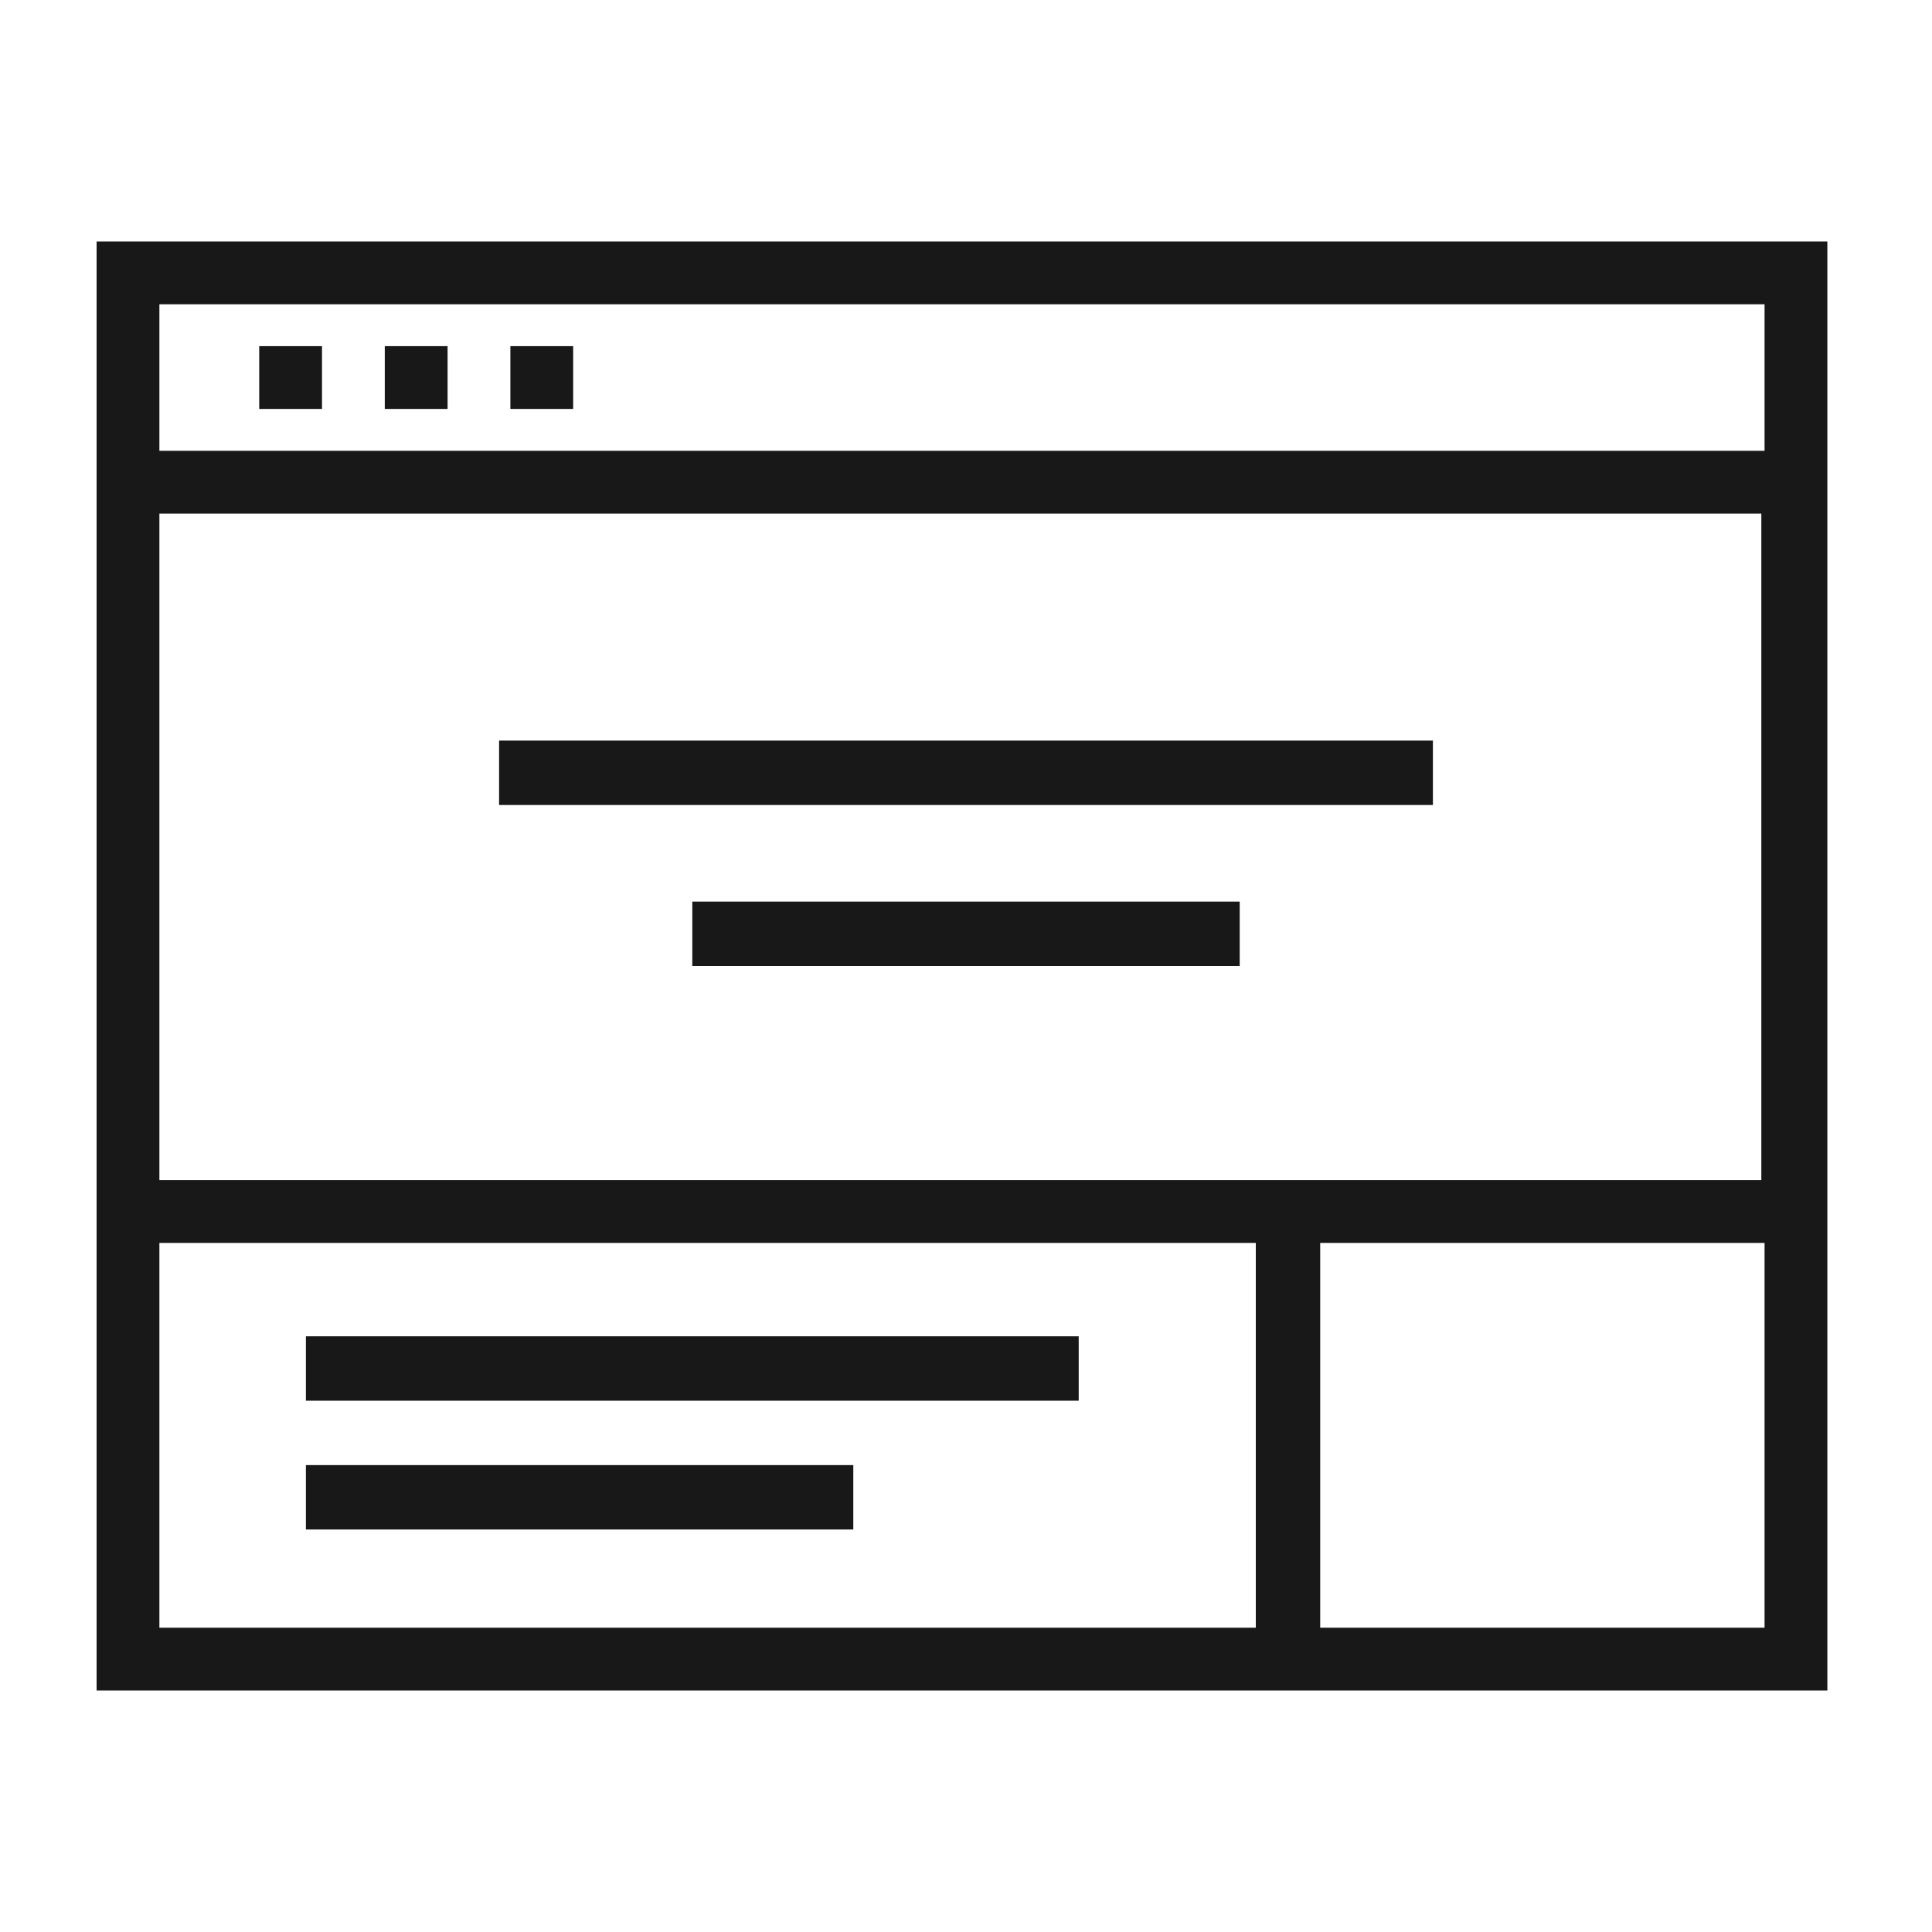
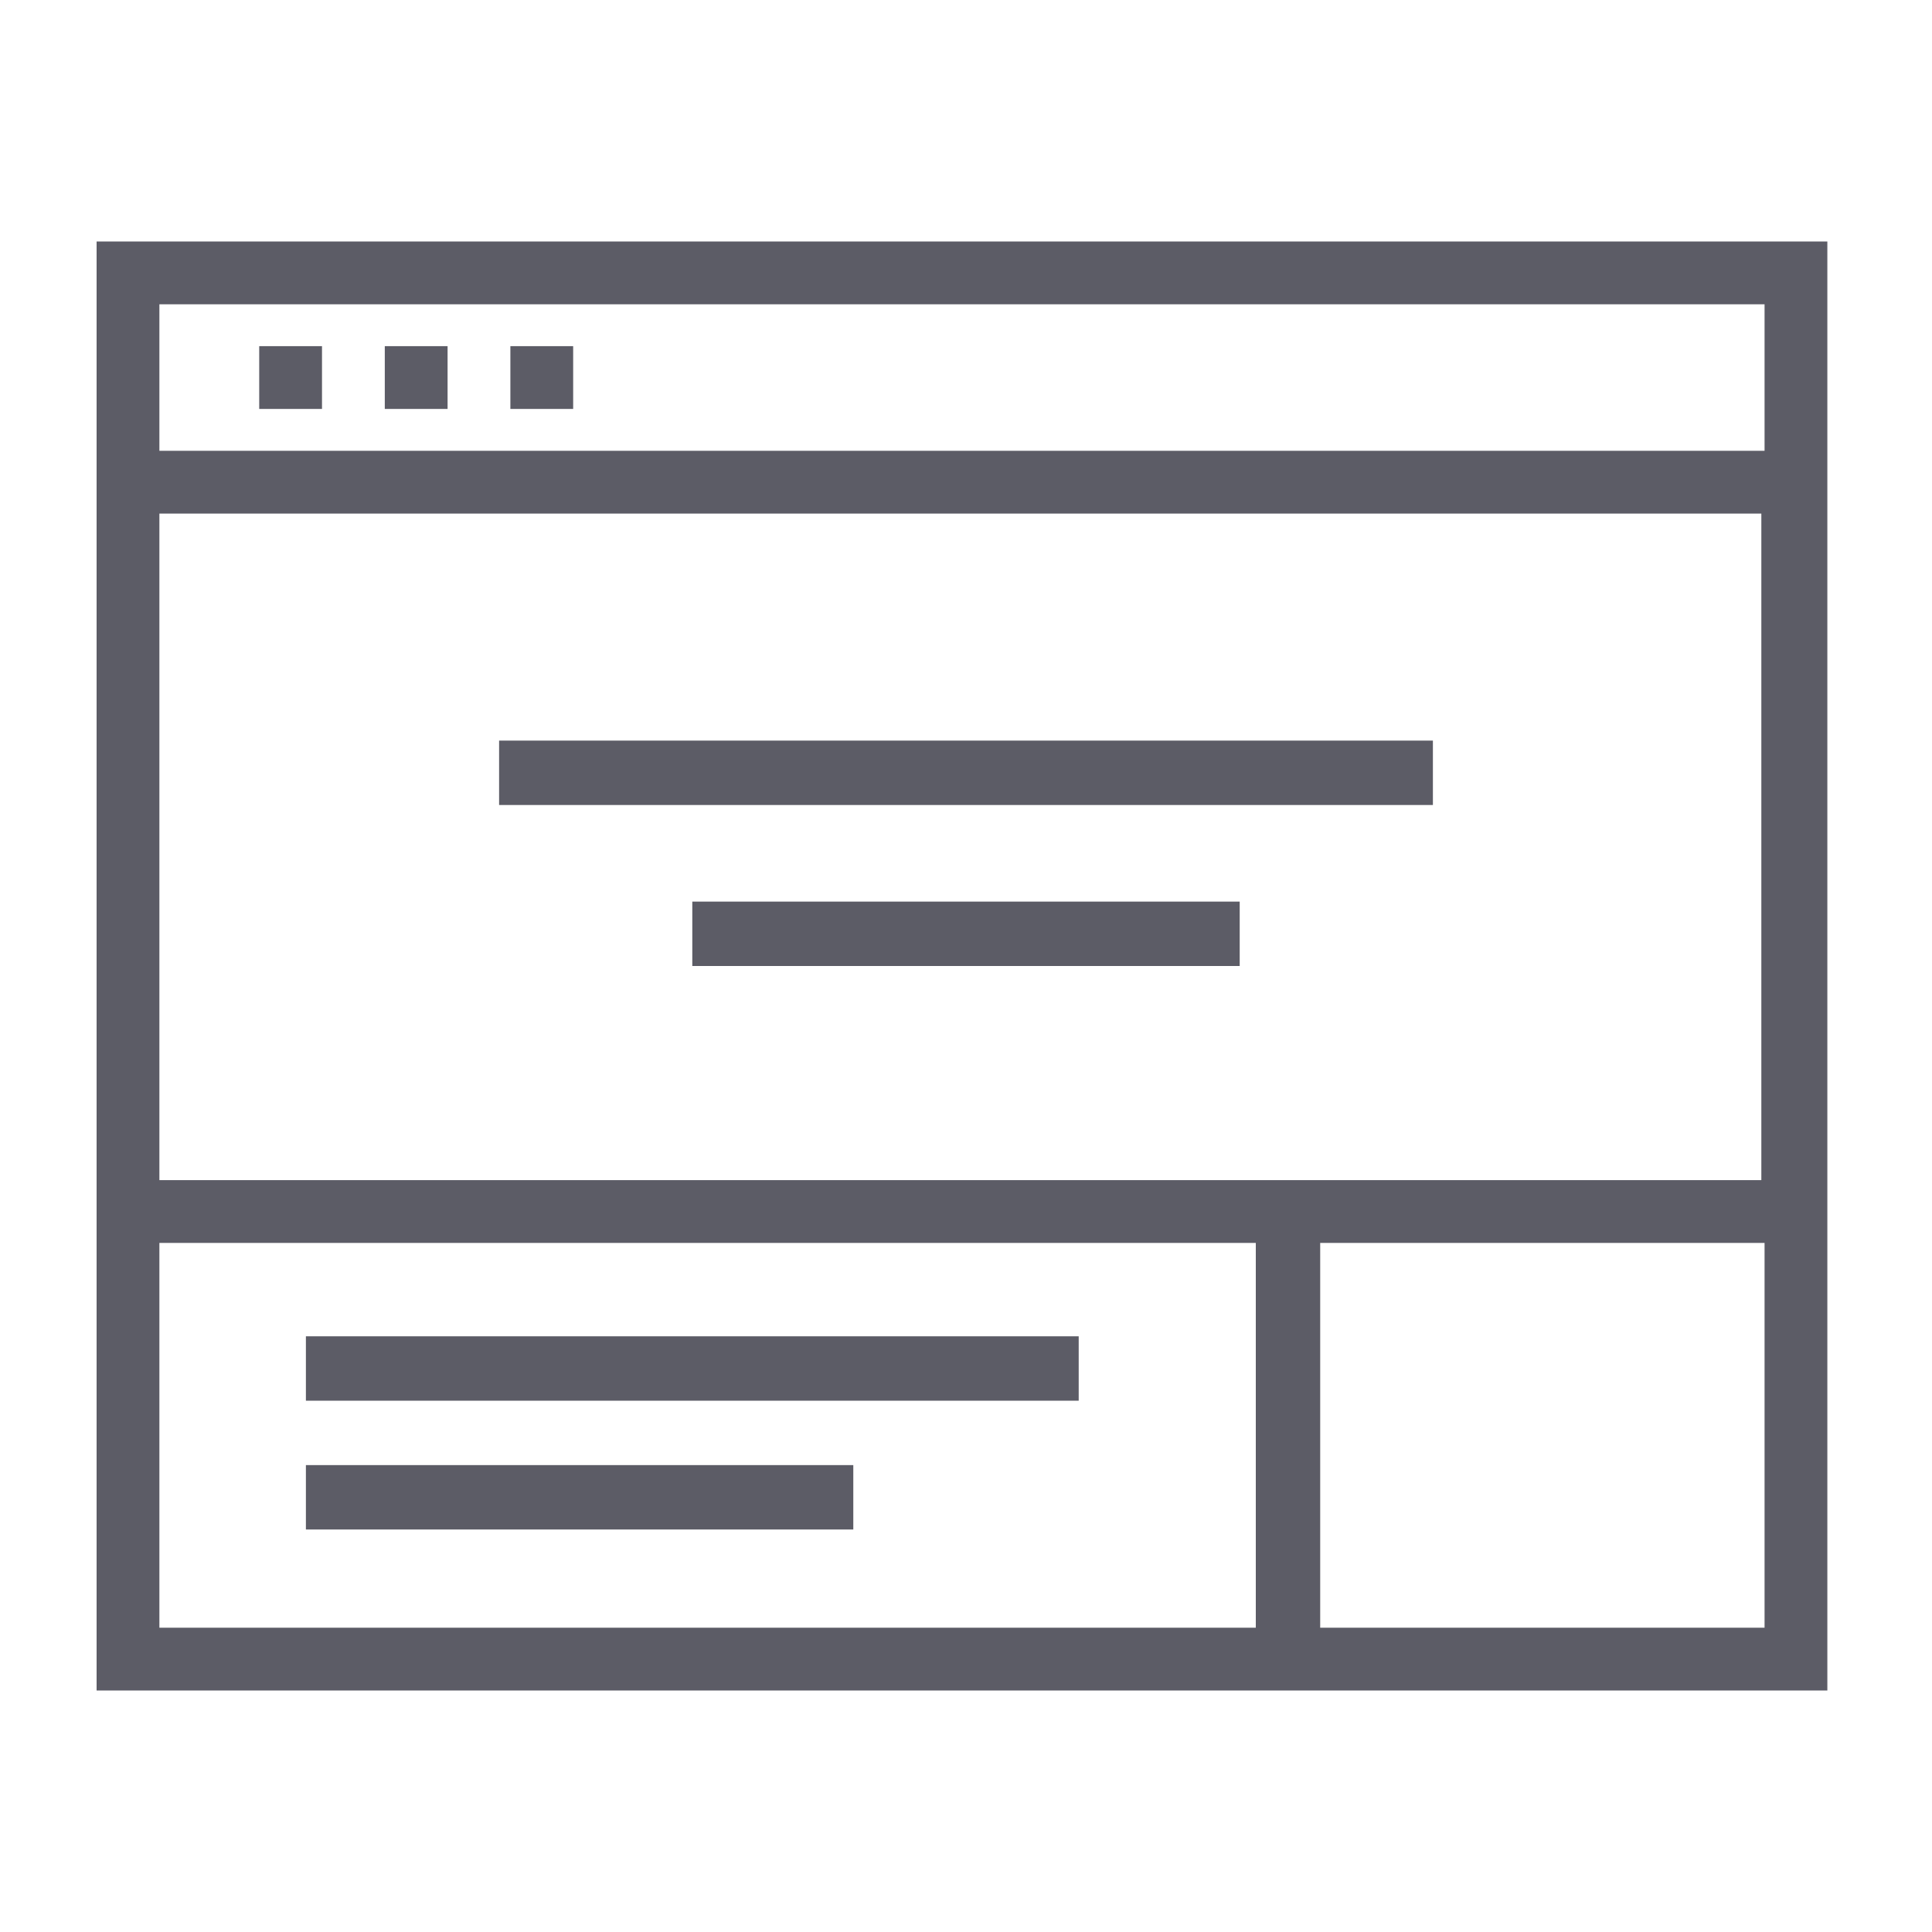
<svg xmlns="http://www.w3.org/2000/svg" width="120" height="120" viewBox="0 0 120 120" fill="none">
  <rect width="120" height="120" fill="white" />
-   <path fill-rule="evenodd" clip-rule="evenodd" d="M9.9 101.1V77.2H78V101.1H9.9ZM82 101.1H109.6V77.2H82V101.1ZM6 105V77.2V31.8V28V15H113.5V28V31.8V105H6ZM109.6 28H9.9V18.9H109.6V28ZM109.4 73.3H9.9V31.9H109.4V73.3ZM16.1 21.5H20V25.4H16.1V21.5ZM27.8 21.5H23.9V25.4H27.8V21.5ZM31.7 21.5H35.6V25.4H31.7V21.5ZM89 46H31V50H89V46ZM19 87V83H67V87H19ZM77 56H43V60H77V56ZM19 91H53V95H19V91Z" fill="#181818" />
+   <path fill-rule="evenodd" clip-rule="evenodd" d="M9.9 101.1V77.2H78V101.1H9.9ZM82 101.1H109.6V77.2H82V101.1ZM6 105V77.2V31.8V28V15H113.5V28V31.8V105H6ZM109.6 28H9.9V18.9H109.6V28ZM109.4 73.3H9.9V31.9H109.4V73.3ZM16.1 21.5H20V25.4H16.1V21.5ZM27.8 21.5H23.9V25.4H27.8V21.5ZM31.7 21.5H35.6V25.4H31.7V21.5ZM89 46H31V50H89V46ZM19 87V83H67V87H19ZM77 56H43V60H77V56ZM19 91H53V95H19V91Z" fill="#5C5C66" />
</svg>
